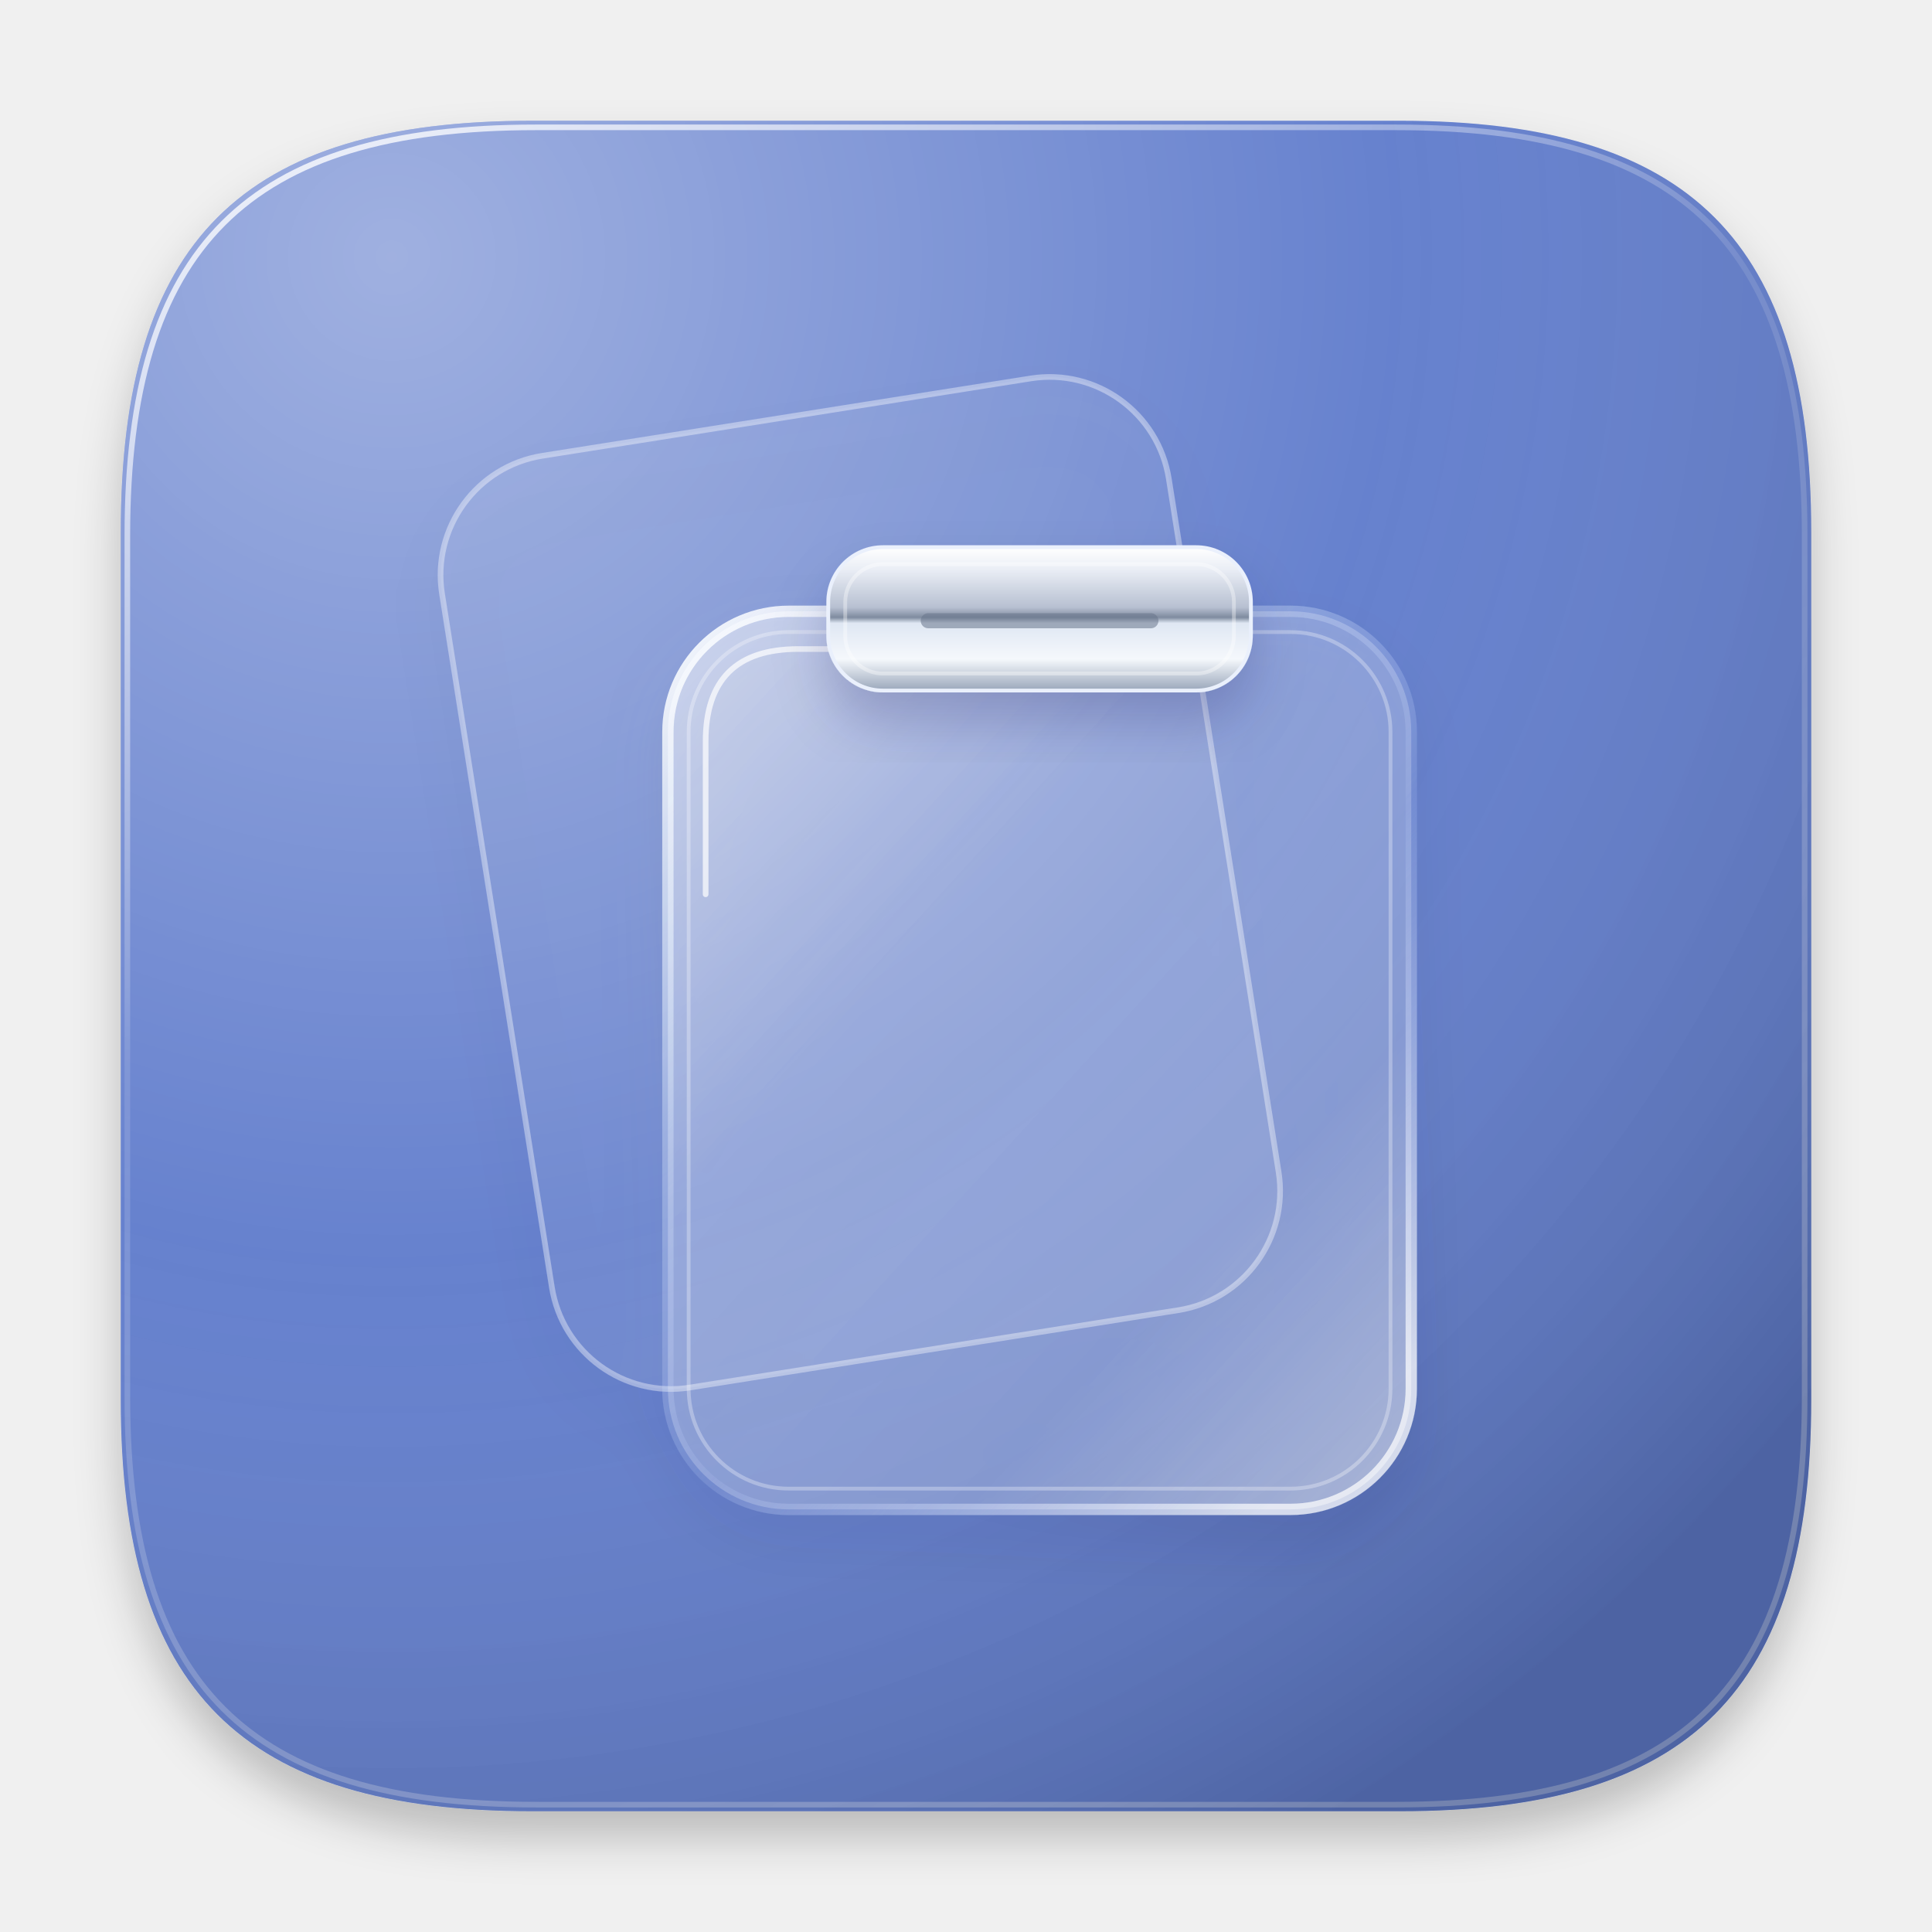
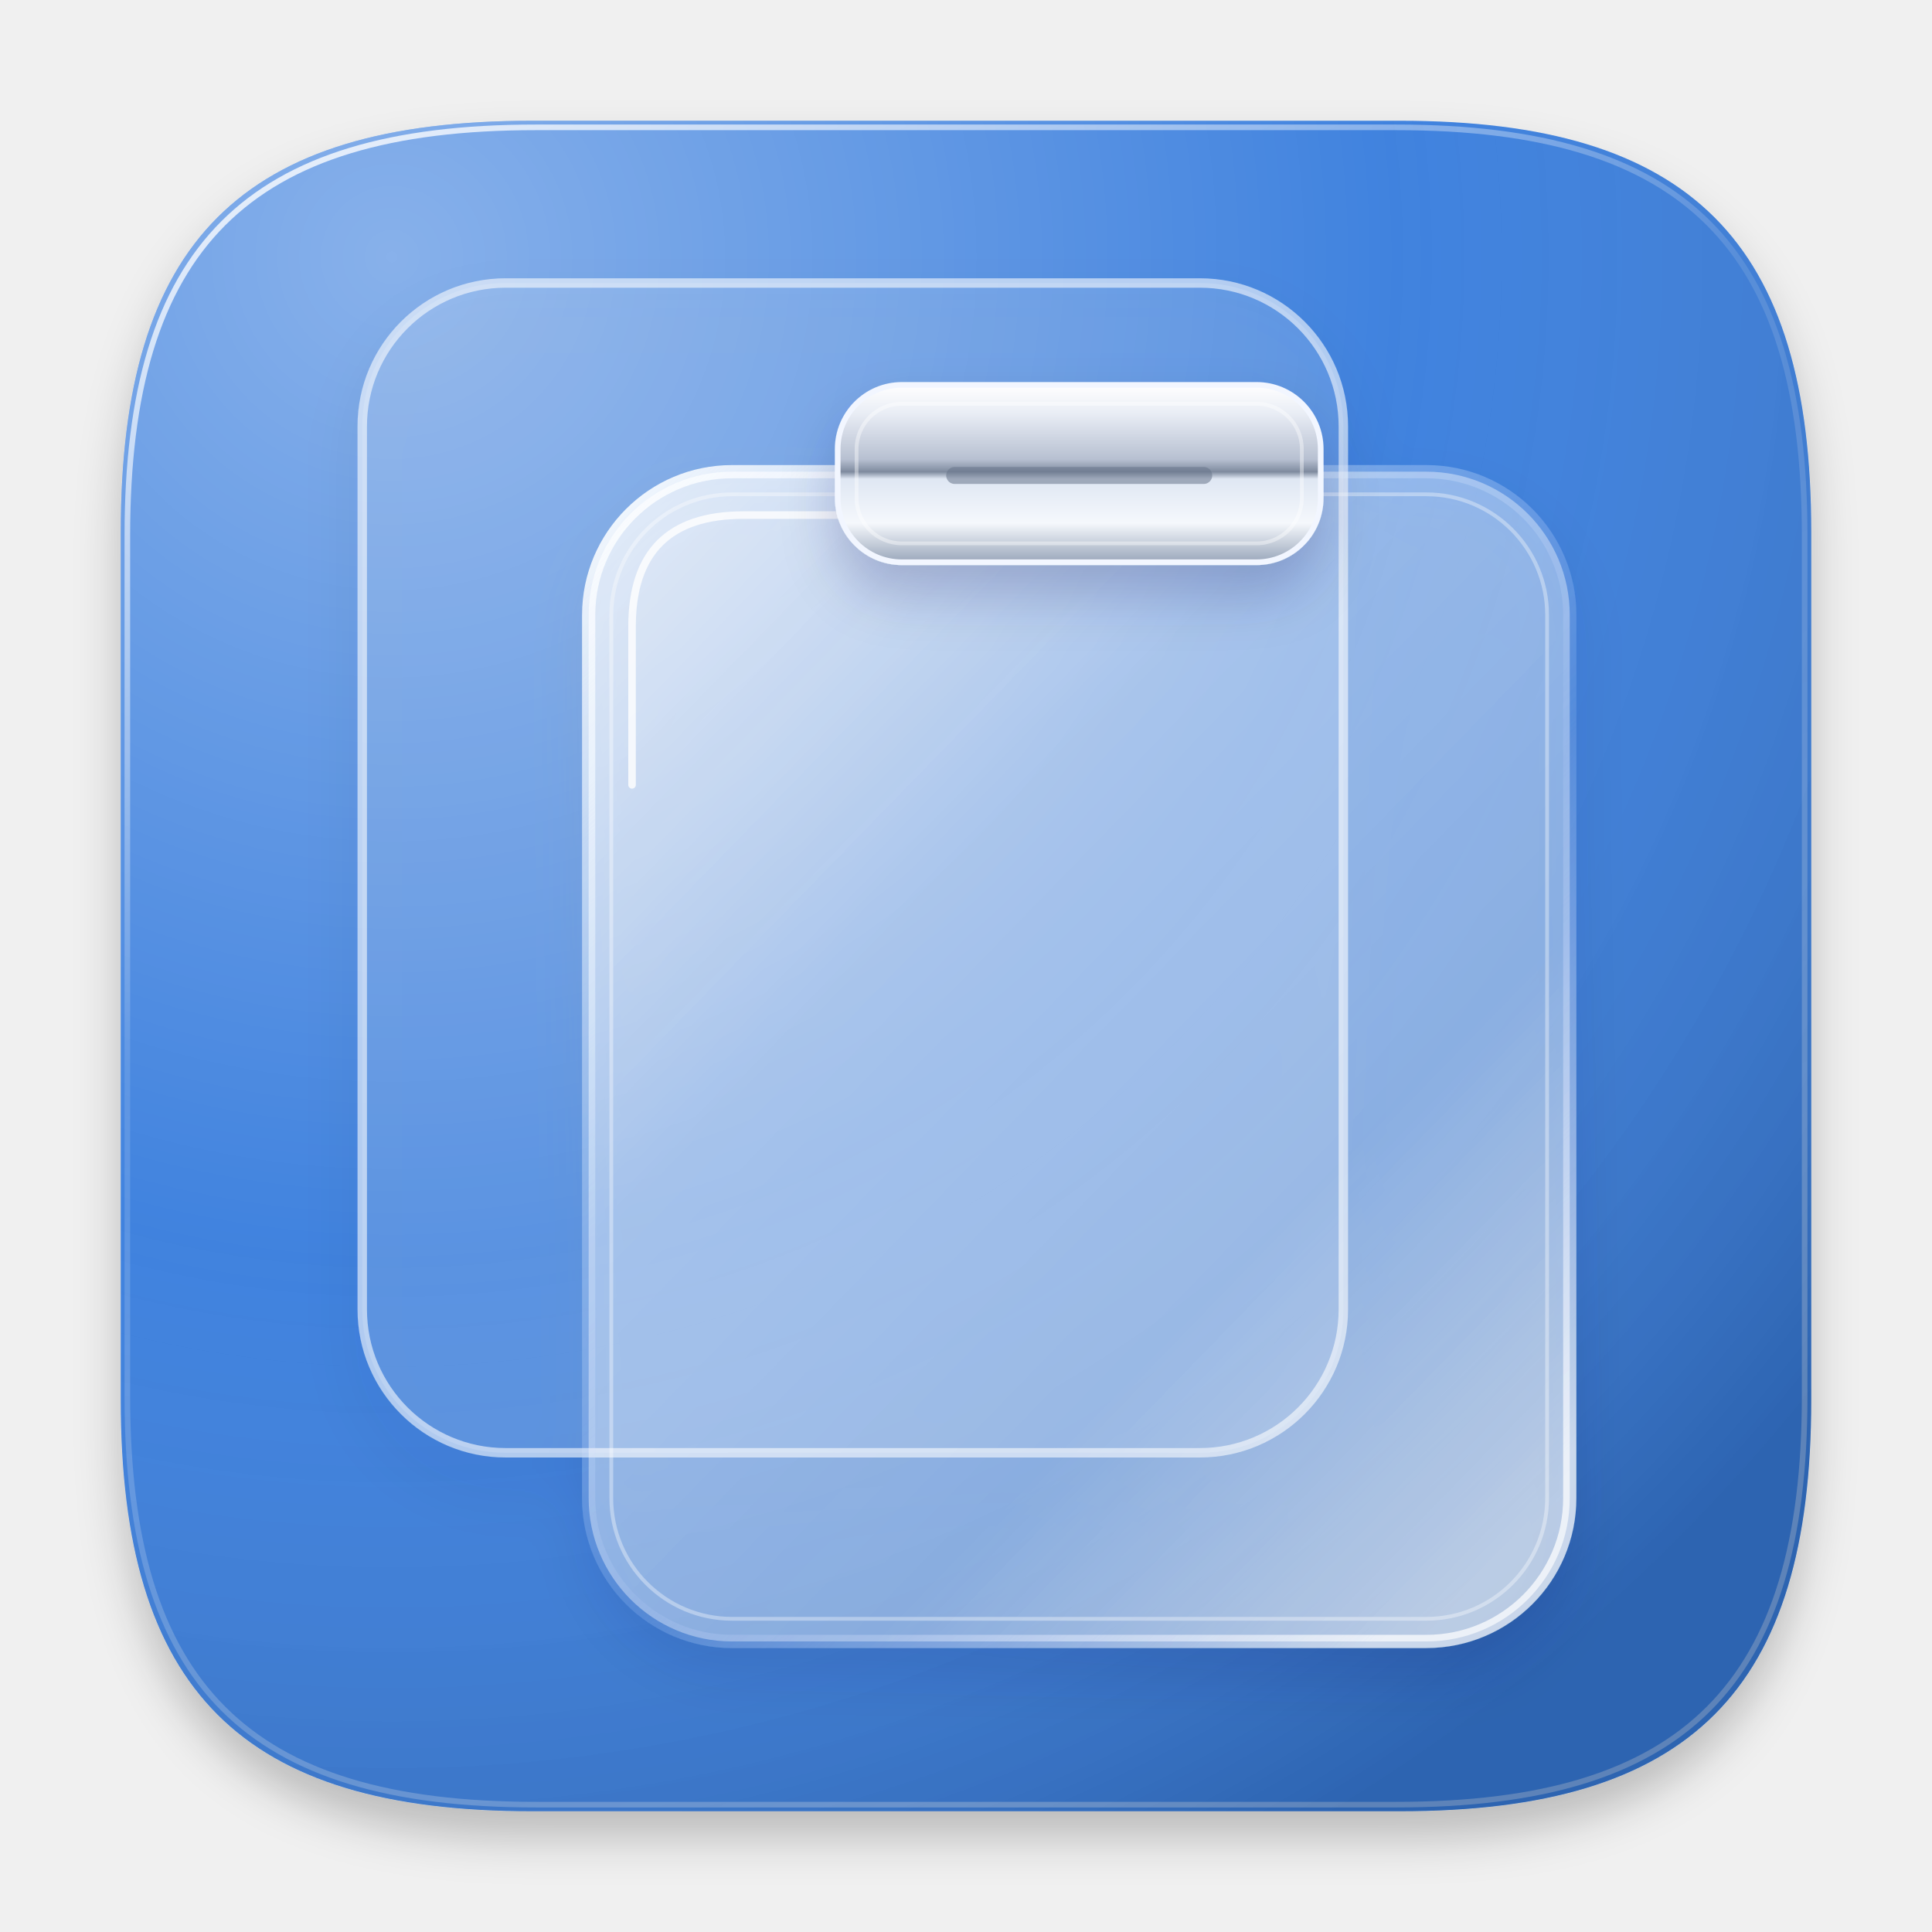
- <svg xmlns="http://www.w3.org/2000/svg" viewBox="0 0 1024 1024" width="1024" height="1024" role="img" aria-label="Dual Glass: calmer blue lighting, brighter clear clipboard">
+ <svg xmlns="http://www.w3.org/2000/svg" viewBox="0 0 1024 1024" width="1024" height="1024" role="img" aria-label="Dual Glass: larger brighter clipboard, straight rear copy, blue background">
  <defs>
    <linearGradient id="blue" x1="0" y1="0" x2=".7" y2="1">
      <stop stop-color="#78dbff" />
      <stop offset=".42" stop-color="#248bef" />
      <stop offset="1" stop-color="#1654c1" />
    </linearGradient>
    <linearGradient id="dark" x2="0" y2="1">
      <stop stop-color="#42464e" />
      <stop offset=".55" stop-color="#25282f" />
      <stop offset="1" stop-color="#14171e" />
    </linearGradient>
    <linearGradient id="silver" x1=".2" y1="0" x2=".8" y2="1">
      <stop stop-color="#fff" />
      <stop offset=".35" stop-color="#f3f5f7" />
      <stop offset="1" stop-color="#c2cbd6" />
    </linearGradient>
    <linearGradient id="glass" x1="0" y1="0" x2="1" y2="1">
      <stop stop-color="#fff" stop-opacity=".98" />
      <stop offset=".38" stop-color="#f0fcff" stop-opacity=".91" />
      <stop offset="1" stop-color="#c5e7fa" stop-opacity=".82" />
    </linearGradient>
    <linearGradient id="aqua" x2=".7" y2="1">
      <stop stop-color="#b7fff7" />
      <stop offset="1" stop-color="#42bcf2" />
    </linearGradient>
    <linearGradient id="edge" x2=".5" y2="1">
      <stop stop-color="#fff" stop-opacity=".9" />
      <stop offset=".45" stop-color="#fff" stop-opacity=".12" />
      <stop offset="1" stop-color="#fff" stop-opacity=".3" />
    </linearGradient>
    <linearGradient id="clip" x1="0" y1="0" x2=".3" y2="1">
      <stop stop-color="#fff" />
      <stop offset=".55" stop-color="#ebf1f7" />
      <stop offset="1" stop-color="#b3c5d9" />
    </linearGradient>
    <filter id="object" x="-40%" y="-40%" width="180%" height="200%">
      <feDropShadow dx="0" dy="20" stdDeviation="16" flood-color="#031738" flood-opacity=".3" />
      <feDropShadow dx="0" dy="3" stdDeviation="2" flood-color="#082c59" flood-opacity=".2" />
    </filter>
    <filter id="tile" x="-30%" y="-30%" width="160%" height="170%">
      <feDropShadow dx="0" dy="14" stdDeviation="12" flood-opacity=".22" />
    </filter>
    <linearGradient id="indigo" x1=".12" y1="0" x2=".88" y2="1">
      <stop stop-color="#a0c0ff" />
      <stop offset=".32" stop-color="#506CF7" />
      <stop offset=".7" stop-color="#6744e9" />
      <stop offset="1" stop-color="#25258b" />
    </linearGradient>
    <radialGradient id="bloom" cx=".18" cy=".12" r=".9">
      <stop stop-color="#c1f4ff" stop-opacity=".28" />
      <stop offset=".6" stop-color="#92b8ff" stop-opacity="0" />
      <stop offset="1" stop-color="#5036ce" stop-opacity="0" />
    </radialGradient>
    <linearGradient id="clear" x1="0" y1="0" x2="1" y2="1">
      <stop stop-color="#fff" stop-opacity=".30" />
      <stop offset=".32" stop-color="#e4efff" stop-opacity=".09" />
      <stop offset=".67" stop-color="#e0e9ff" stop-opacity=".16" />
      <stop offset="1" stop-color="#fff" stop-opacity=".33" />
    </linearGradient>
    <linearGradient id="rear" x1="0" y1="0" x2="1" y2="1">
      <stop stop-color="#d2faff" stop-opacity=".24" />
      <stop offset=".7" stop-color="#dddbff" stop-opacity=".06" />
      <stop offset="1" stop-color="#fff" stop-opacity=".19" />
    </linearGradient>
    <linearGradient id="rim" x1="0" y1="0" x2=".8" y2="1">
      <stop stop-color="white" stop-opacity=".96" />
      <stop offset=".35" stop-color="#e8f4ff" stop-opacity=".34" />
      <stop offset=".62" stop-color="#c8d6ff" stop-opacity=".13" />
      <stop offset="1" stop-color="white" stop-opacity=".73" />
    </linearGradient>
    <linearGradient id="chrome" x2="0" y2="1">
      <stop stop-color="#fff" />
      <stop offset=".16" stop-color="#e9edf5" />
      <stop offset=".42" stop-color="#b7c0d1" />
      <stop offset=".49" stop-color="#7f8b9f" />
      <stop offset=".53" stop-color="#dfe7f3" />
      <stop offset=".78" stop-color="#f5f8fc" />
      <stop offset="1" stop-color="#9aa7bb" />
    </linearGradient>
    <linearGradient id="alloy" x1="0" y1="0" x2="1" y2="1">
      <stop stop-color="#fff" />
      <stop offset=".28" stop-color="#edf0f6" />
      <stop offset=".55" stop-color="#ced5e2" />
      <stop offset=".78" stop-color="#f2f4f8" />
      <stop offset="1" stop-color="#a9b6cb" />
    </linearGradient>
    <radialGradient id="orb" cx=".28" cy=".18" r=".9">
      <stop stop-color="#a3efff" />
      <stop offset=".34" stop-color="#617fff" />
      <stop offset=".72" stop-color="#506CF7" />
      <stop offset="1" stop-color="#303fc3" />
    </radialGradient>
    <filter id="soft" x="-40%" y="-40%" width="180%" height="190%">
      <feDropShadow dx="0" dy="16" stdDeviation="14" flood-color="#13134c" flood-opacity=".20" />
    </filter>
    <linearGradient id="quiet-blue">
      <stop stop-color="#607ccc" />
      <stop offset="1" stop-color="#607ccc" />
    </linearGradient>
    <linearGradient id="pale-blue">
      <stop stop-color="#7189cb" />
      <stop offset="1" stop-color="#7189cb" />
    </linearGradient>
    <radialGradient id="daylight" cx=".16" cy=".08" r="1.08">
      <stop stop-color="white" stop-opacity=".4" />
      <stop offset=".55" stop-color="white" stop-opacity=".04" />
      <stop offset="1" stop-color="#000" stop-opacity=".2" />
    </radialGradient>
    <linearGradient id="neutral-glass" x1="0" y1="0" x2=".9" y2="1">
      <stop stop-color="#fff" stop-opacity=".56" />
      <stop offset=".37" stop-color="#fff" stop-opacity=".25" />
      <stop offset=".75" stop-color="#fff" stop-opacity=".20" />
      <stop offset="1" stop-color="#fff" stop-opacity=".43" />
    </linearGradient>
    <linearGradient id="frosted-glass" x1="0" y1="0" x2=".9" y2="1">
      <stop stop-color="#fff" stop-opacity=".72" />
      <stop offset=".4" stop-color="#fff" stop-opacity=".40" />
      <stop offset=".8" stop-color="#fff" stop-opacity=".33" />
      <stop offset="1" stop-color="#fff" stop-opacity=".56" />
    </linearGradient>
+     <linearGradient id="true-blue">
+       <stop stop-color="#397ddd" />
+       <stop offset="1" stop-color="#397ddd" />
+     </linearGradient>
+     <linearGradient id="bright-glass" x1="0" y1="0" x2=".85" y2="1">
+       <stop stop-color="white" stop-opacity=".78" />
+       <stop offset=".38" stop-color="white" stop-opacity=".43" />
+       <stop offset=".72" stop-color="white" stop-opacity=".36" />
+       <stop offset="1" stop-color="white" stop-opacity=".64" />
+     </linearGradient>
  </defs>
-   <path d="M282 64H742C896 64 960 128 960 282V742C960 896 896 960 742 960H282C128 960 64 896 64 742V282C64 128 128 64 282 64Z" fill="url(#quiet-blue)" filter="url(#tile)" />
+   <path d="M282 64H742C896 64 960 128 960 282V742C960 896 896 960 742 960H282C128 960 64 896 64 742V282C64 128 128 64 282 64Z" fill="url(#true-blue)" filter="url(#tile)" />
  <path d="M282 64H742C896 64 960 128 960 282V742C960 896 896 960 742 960H282C128 960 64 896 64 742V282C64 128 128 64 282 64Z" transform="translate(4 4) scale(.9921875)" fill="none" stroke="url(#edge)" stroke-width="3" />
  <path d="M282 64H742C896 64 960 128 960 282V742C960 896 896 960 742 960H282C128 960 64 896 64 742V282C64 128 128 64 282 64Z" fill="url(#daylight)" />
  <g filter="url(#soft)">
-     <rect x="261" y="218" width="390" height="500" rx="64" fill="white" fill-opacity=".07" stroke="white" stroke-opacity=".38" stroke-width="3" transform="rotate(-9 456 468)" />
-     <rect x="354" y="324" width="394" height="476" rx="64" fill="url(#neutral-glass)" stroke="url(#rim)" stroke-width="6" />
-     <rect x="365" y="335" width="372" height="454" rx="53" fill="none" stroke="white" stroke-opacity=".30" stroke-width="2" />
-     <path d="M374 474V393Q374 344 423 344H496" fill="none" stroke="white" stroke-opacity=".7" stroke-width="3" stroke-linecap="round" />
+     <rect x="192" y="150" width="520" height="620" rx="76" fill="white" fill-opacity=".13" stroke="white" stroke-opacity=".58" stroke-width="5" />
+     <rect x="312" y="250" width="520" height="620" rx="76" fill="url(#bright-glass)" stroke="url(#rim)" stroke-width="7" />
+     <rect x="324" y="262" width="496" height="596" rx="64" fill="none" stroke="white" stroke-opacity=".36" stroke-width="2" />
+     <path d="M335 416V332Q335 273 394 273H501" fill="none" stroke="white" stroke-opacity=".8" stroke-width="4" stroke-linecap="round" />
  </g>
  <g filter="url(#soft)">
-     <rect x="439" y="290" width="224" height="76" rx="29" fill="url(#chrome)" stroke="#eaf0fc" stroke-width="2" />
-     <rect x="448" y="299" width="206" height="58" rx="20" fill="none" stroke="#fff" stroke-opacity=".36" stroke-width="2" />
-     <path d="M492 329H610" stroke="#68758a" stroke-opacity=".55" stroke-width="8" stroke-linecap="round" />
+     <rect x="444" y="204" width="256" height="94" rx="34" fill="url(#chrome)" stroke="#f2f6ff" stroke-width="3" />
+     <rect x="454" y="214" width="236" height="74" rx="24" fill="none" stroke="white" stroke-opacity=".40" stroke-width="2" />
+     <path d="M506 252H638" stroke="#68758a" stroke-opacity=".55" stroke-width="9" stroke-linecap="round" />
  </g>
</svg>
